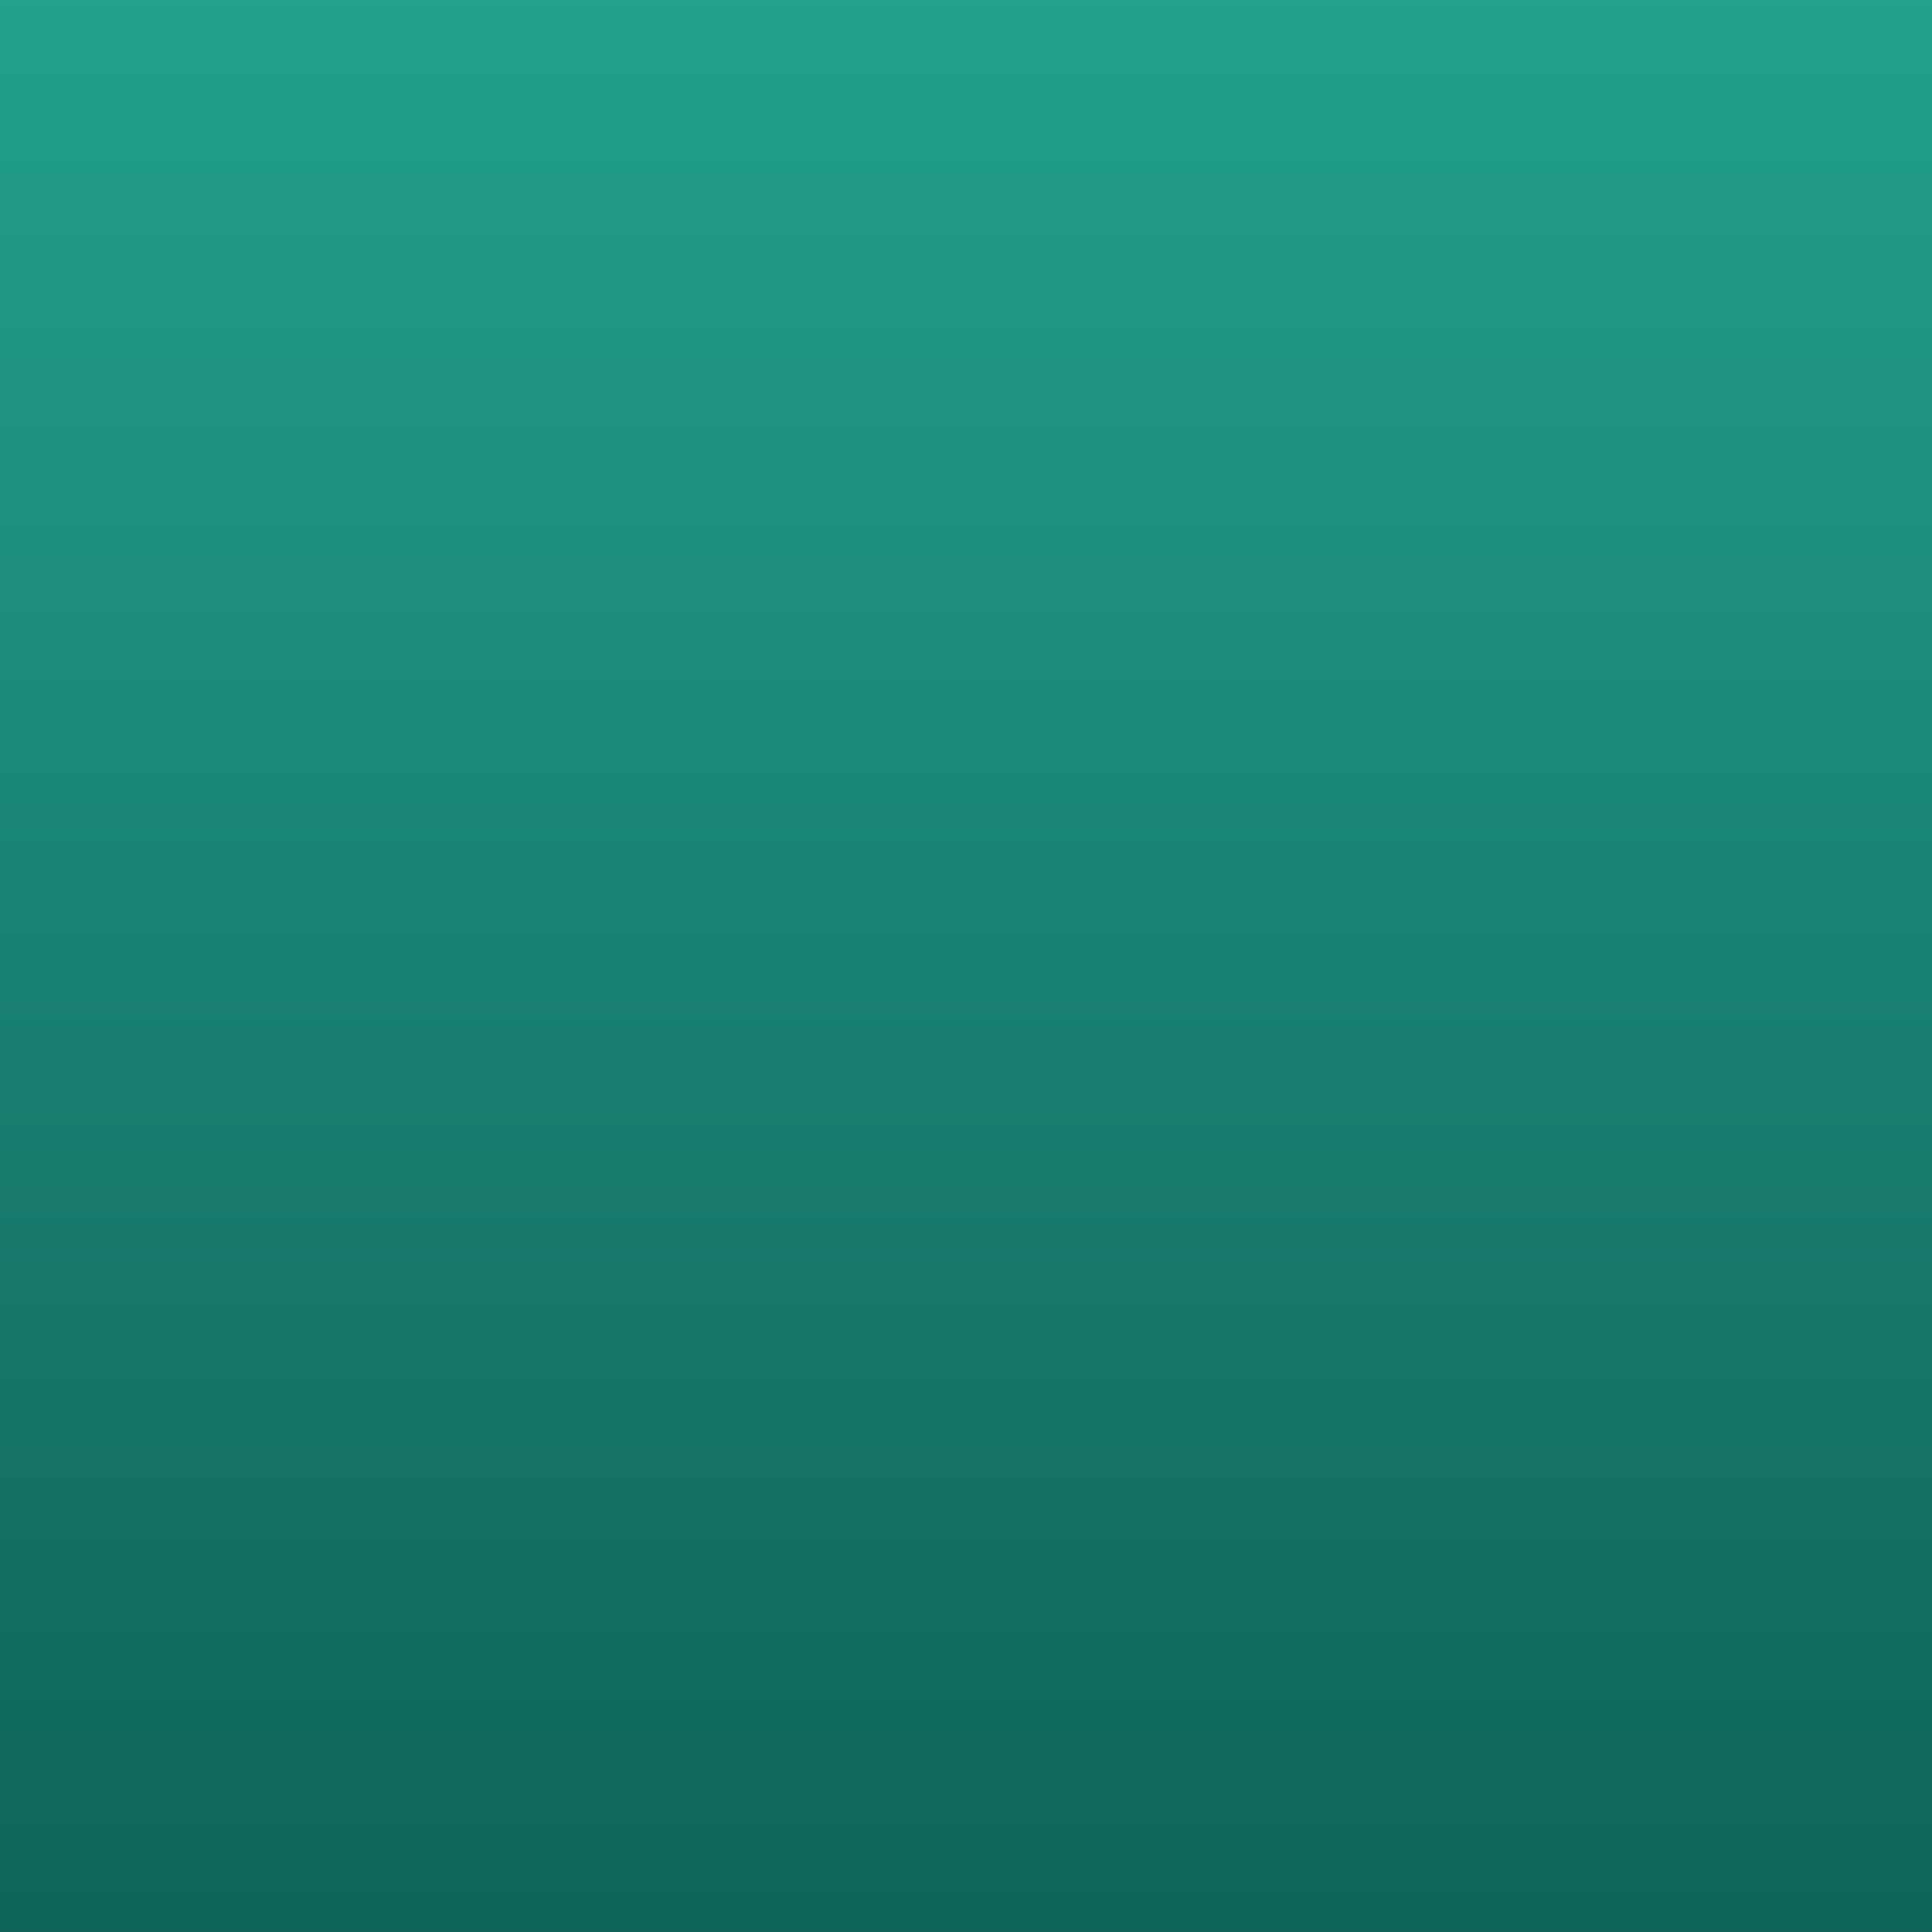
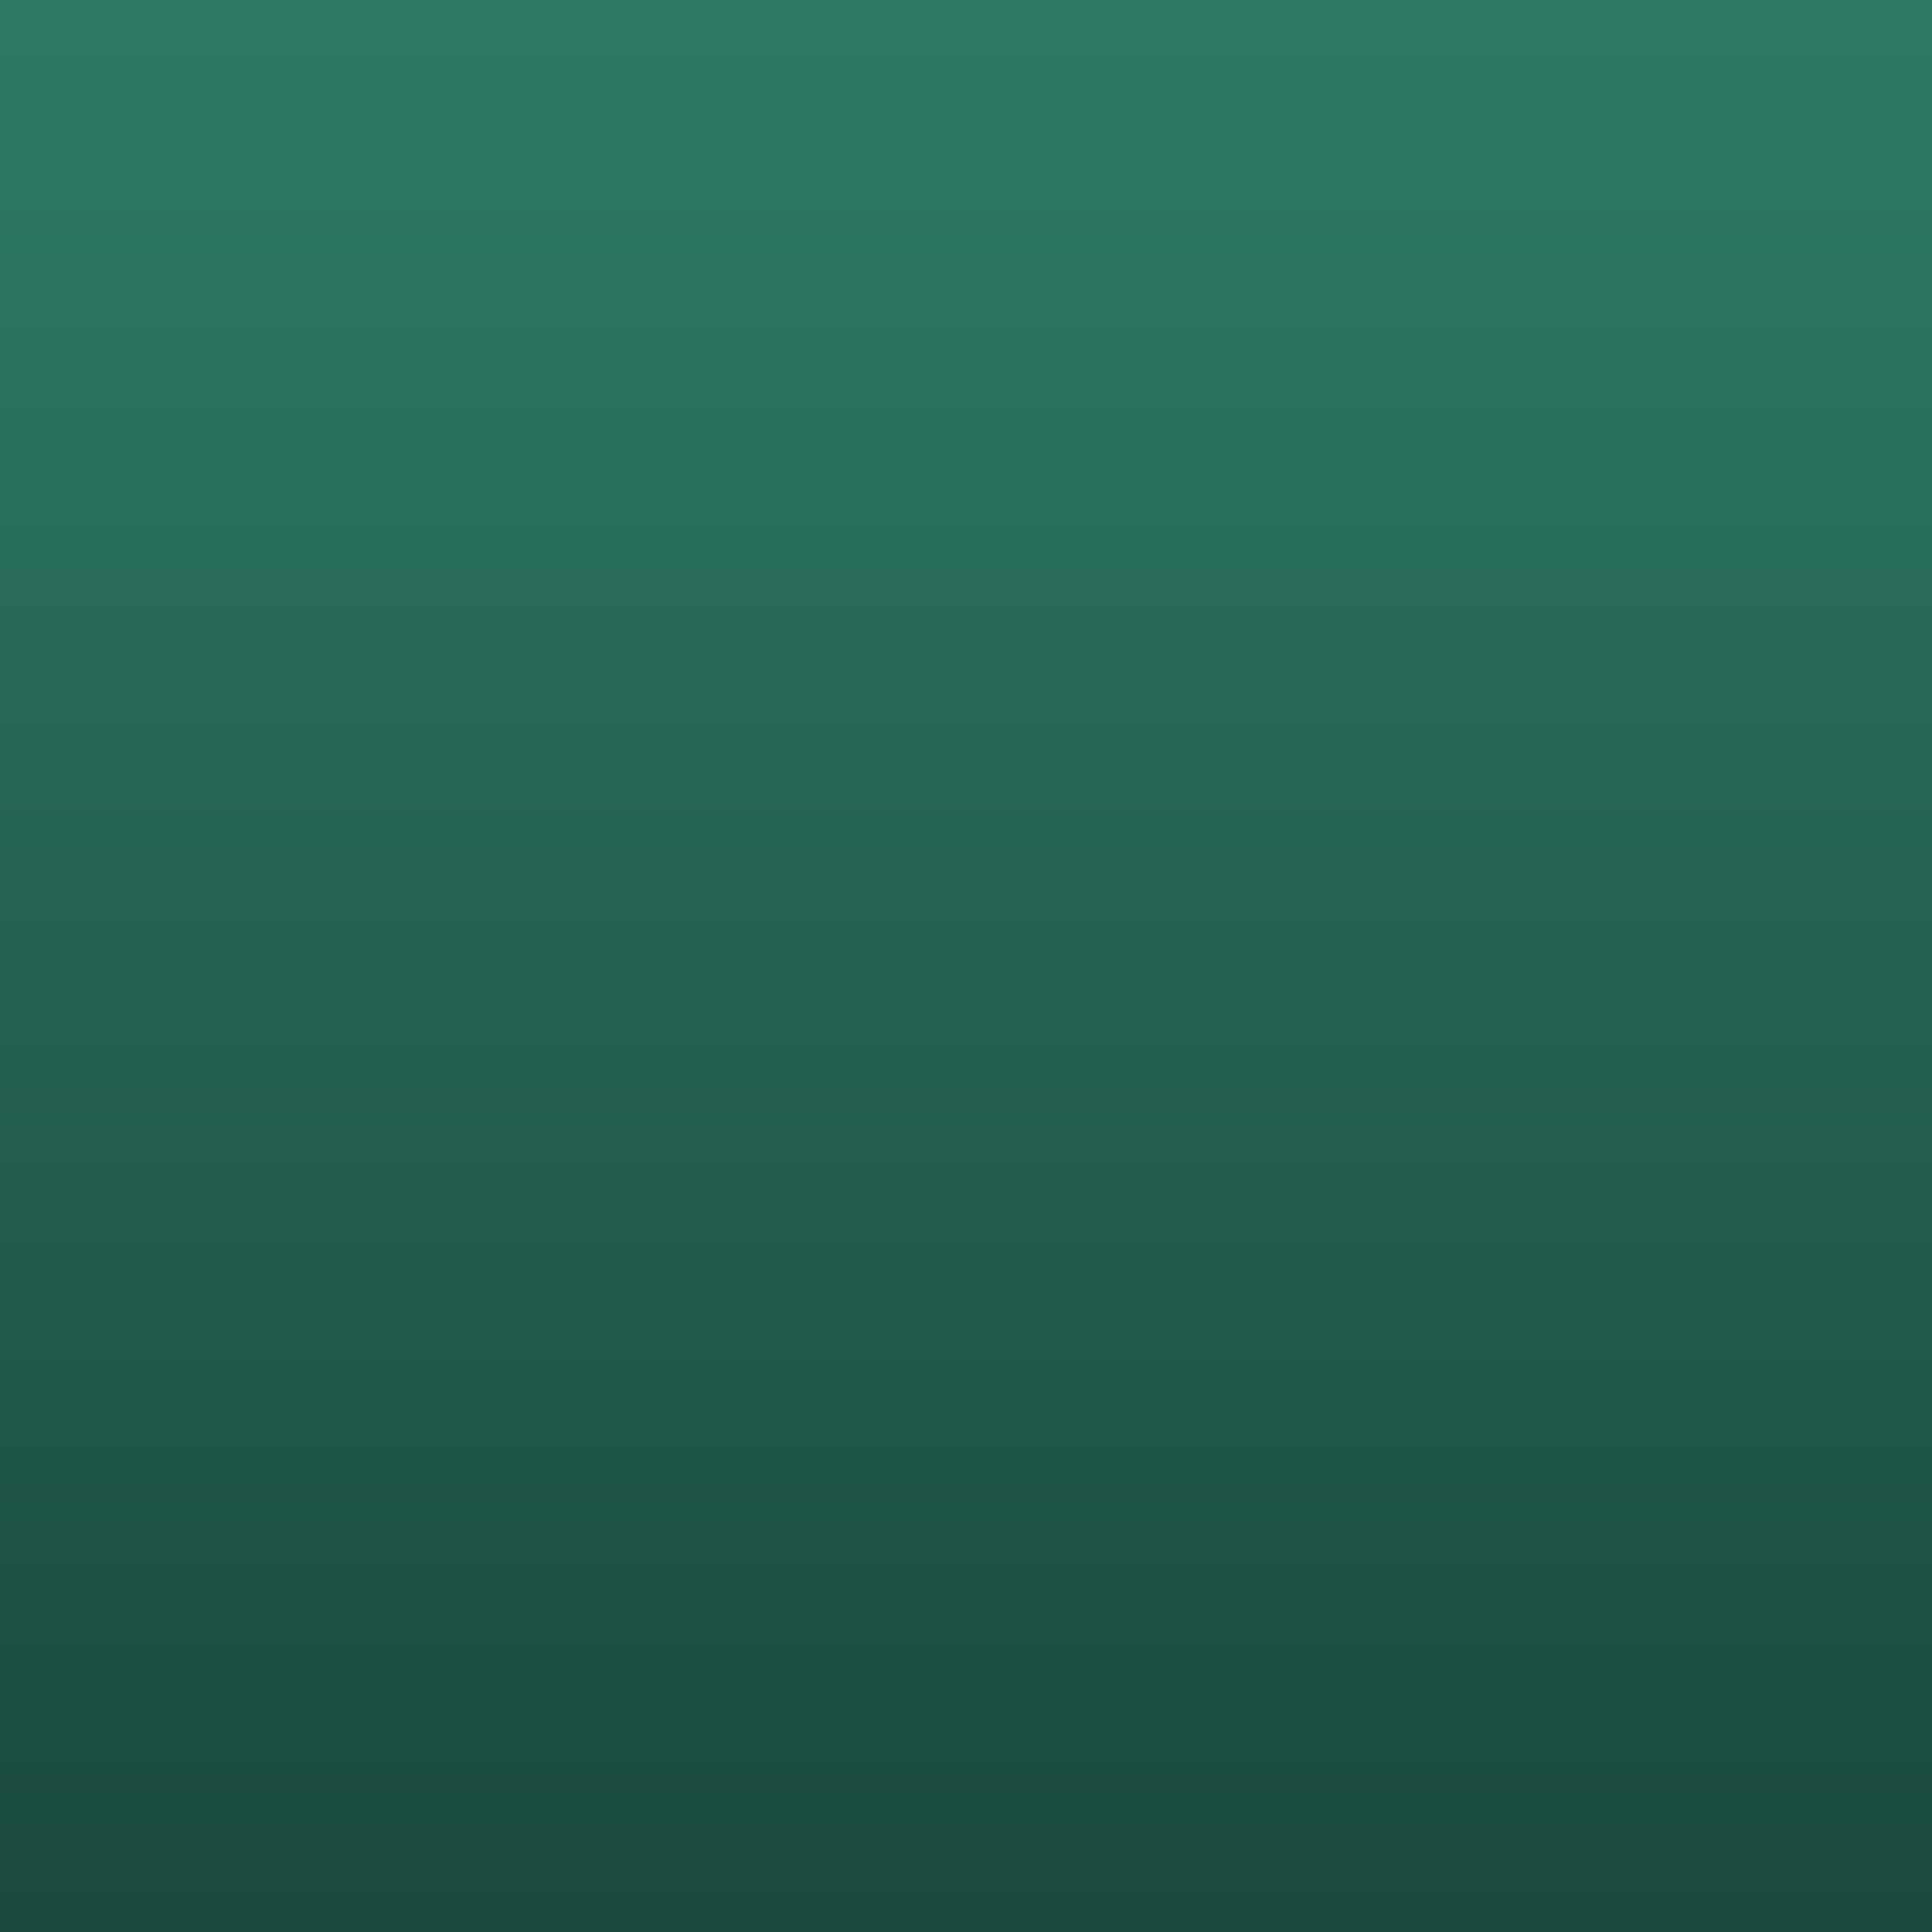
<svg xmlns="http://www.w3.org/2000/svg" viewBox="0 0 1024 1024" width="1024" height="1024">
  <defs>
    <linearGradient id="bg" x1="0" y1="0" x2="0" y2="1">
-       <stop offset="0" stop-color="#23A08E" />
-       <stop offset="1" stop-color="#0F6359" />
+       <stop offset="0" stop-color="#2E7A66" />
+       <stop offset="1" stop-color="#1A493D" />
    </linearGradient>
  </defs>
  <rect width="1024" height="1024" fill="url(#bg)" />
</svg>
